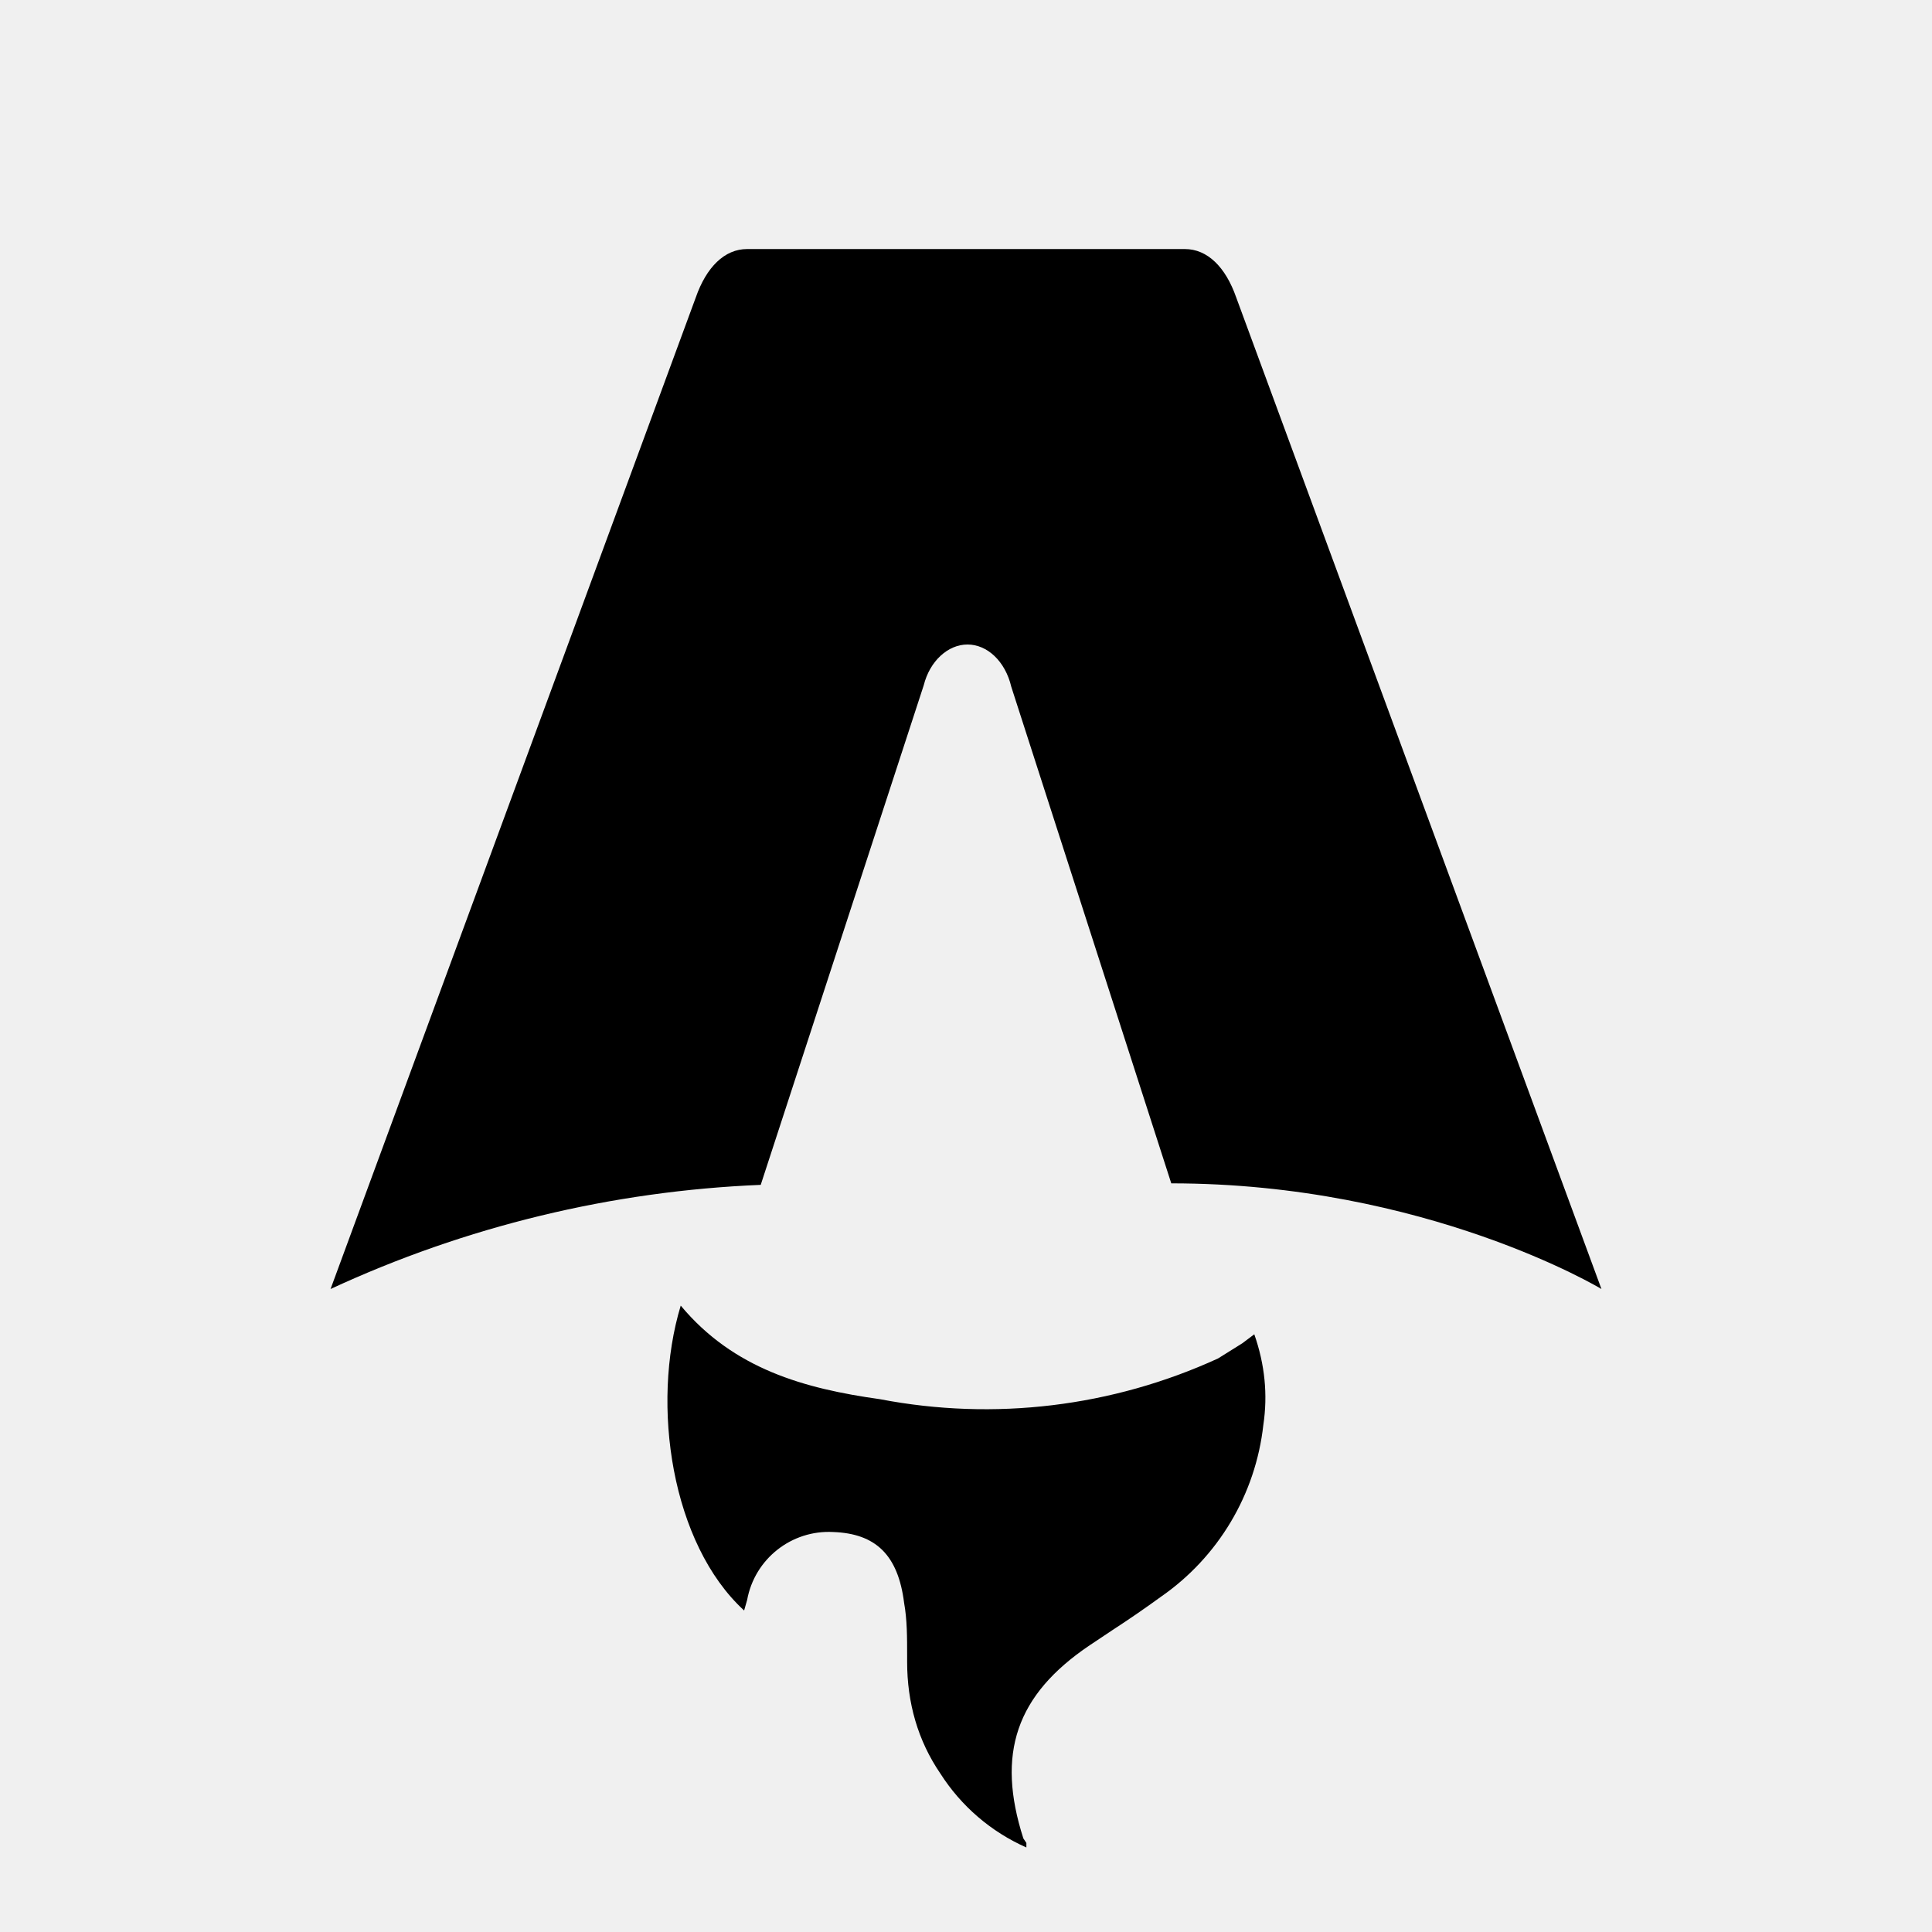
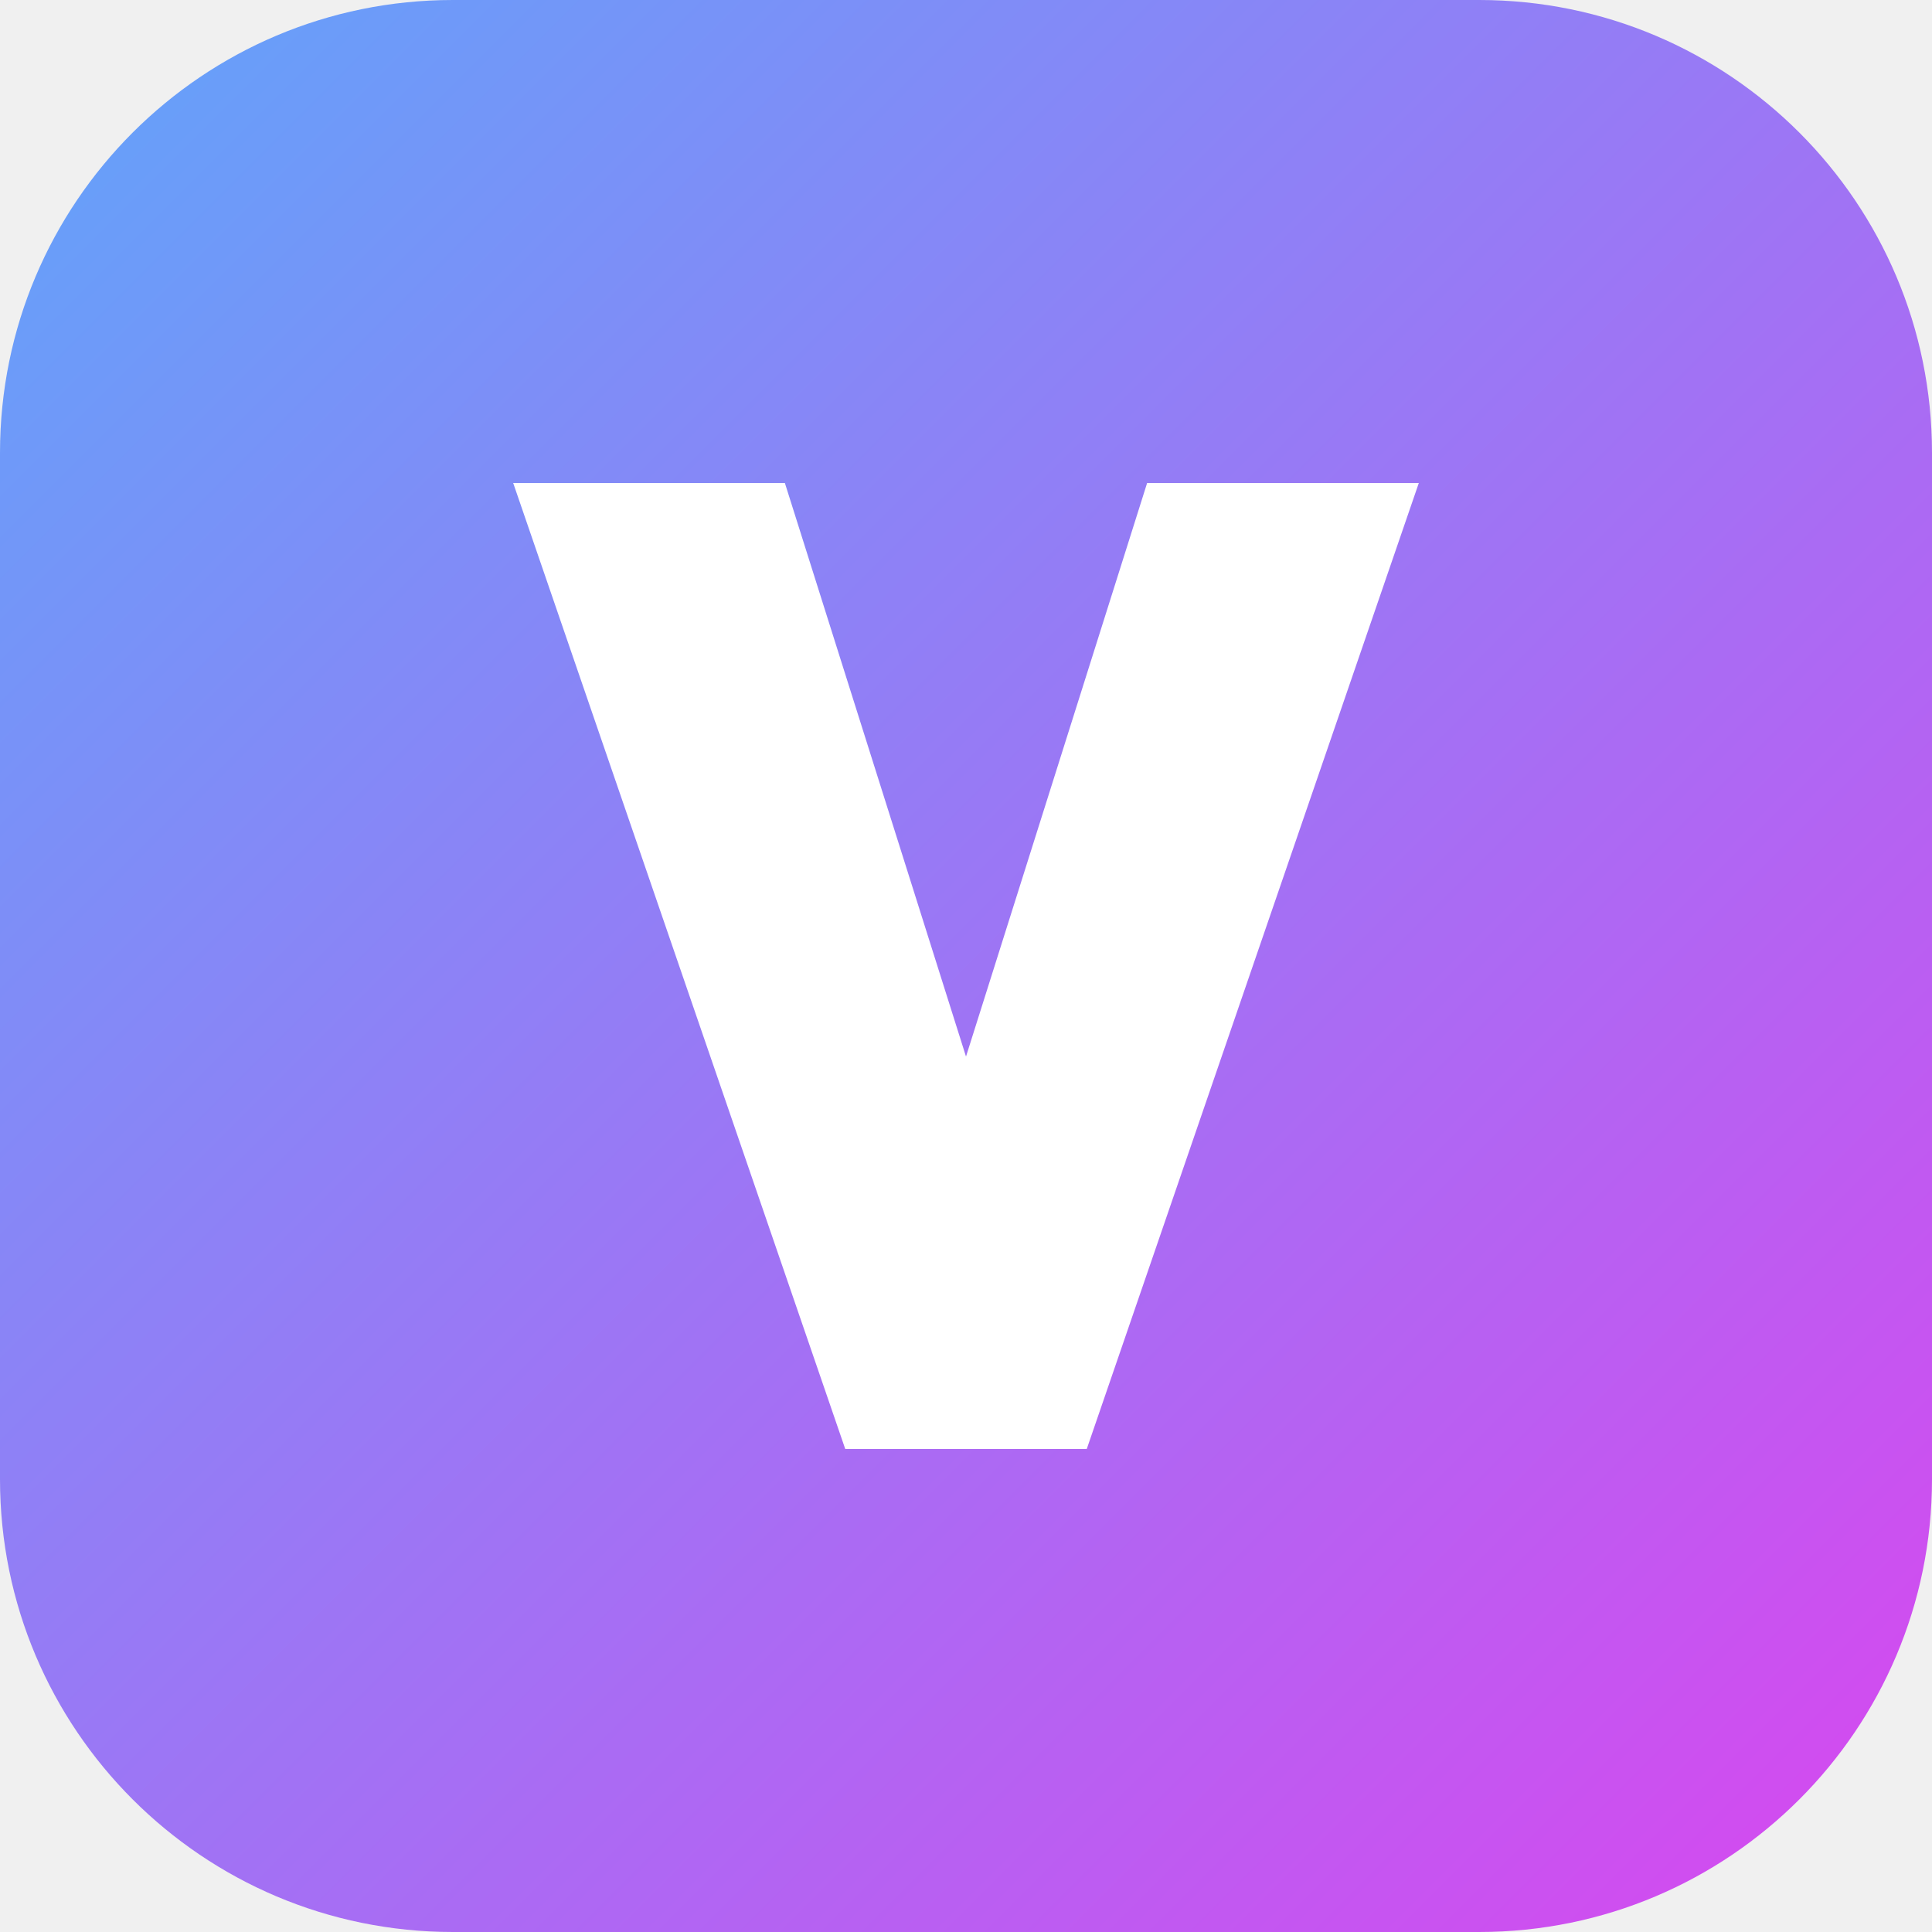
- <svg xmlns="http://www.w3.org/2000/svg" fill="none" viewBox="0 0 128 128">
-   <path d="M50.4 78.5a75.1 75.1 0 0 0-28.5 6.9l24.2-65.7c.7-2 1.9-3.2 3.4-3.2h29c1.5 0 2.7 1.2 3.4 3.2l24.2 65.7s-11.6-7-28.5-7L67 45.5c-.4-1.7-1.6-2.8-2.9-2.8-1.3 0-2.5 1.1-2.9 2.7L50.4 78.5Zm-1.1 28.2Zm-4.2-20.2c-2 6.6-.6 15.8 4.2 20.2a17.5 17.5 0 0 1 .2-.7 5.5 5.5 0 0 1 5.7-4.5c2.8.1 4.3 1.5 4.7 4.7.2 1.1.2 2.3.2 3.5v.4c0 2.7.7 5.2 2.2 7.4a13 13 0 0 0 5.7 4.9v-.3l-.2-.3c-1.8-5.6-.5-9.5 4.4-12.8l1.5-1a73 73 0 0 0 3.2-2.2 16 16 0 0 0 6.8-11.4c.3-2 .1-4-.6-6l-.8.6-1.6 1a37 37 0 0 1-22.4 2.7c-5-.7-9.7-2-13.2-6.2Z" />
-   <style>
-         path { fill: #000; }
-         @media (prefers-color-scheme: dark) {
-             path { fill: #FFF; }
-         }
-     </style>
+ <svg xmlns="http://www.w3.org/2000/svg" viewBox="0 0 128 128" role="img" aria-label="Visagames">
+   <defs>
+     <linearGradient id="g" x1="0" y1="0" x2="1" y2="1">
+       <stop offset="0" stop-color="#60a5fa" />
+       <stop offset="1" stop-color="#d946ef" />
+     </linearGradient>
+   </defs>
+   <rect width="128" height="128" rx="30" fill="url(#g)" />
+   <path d="M34 32h18l12 38 12-38h18L72 96H56Z" fill="#fff" />
</svg>
